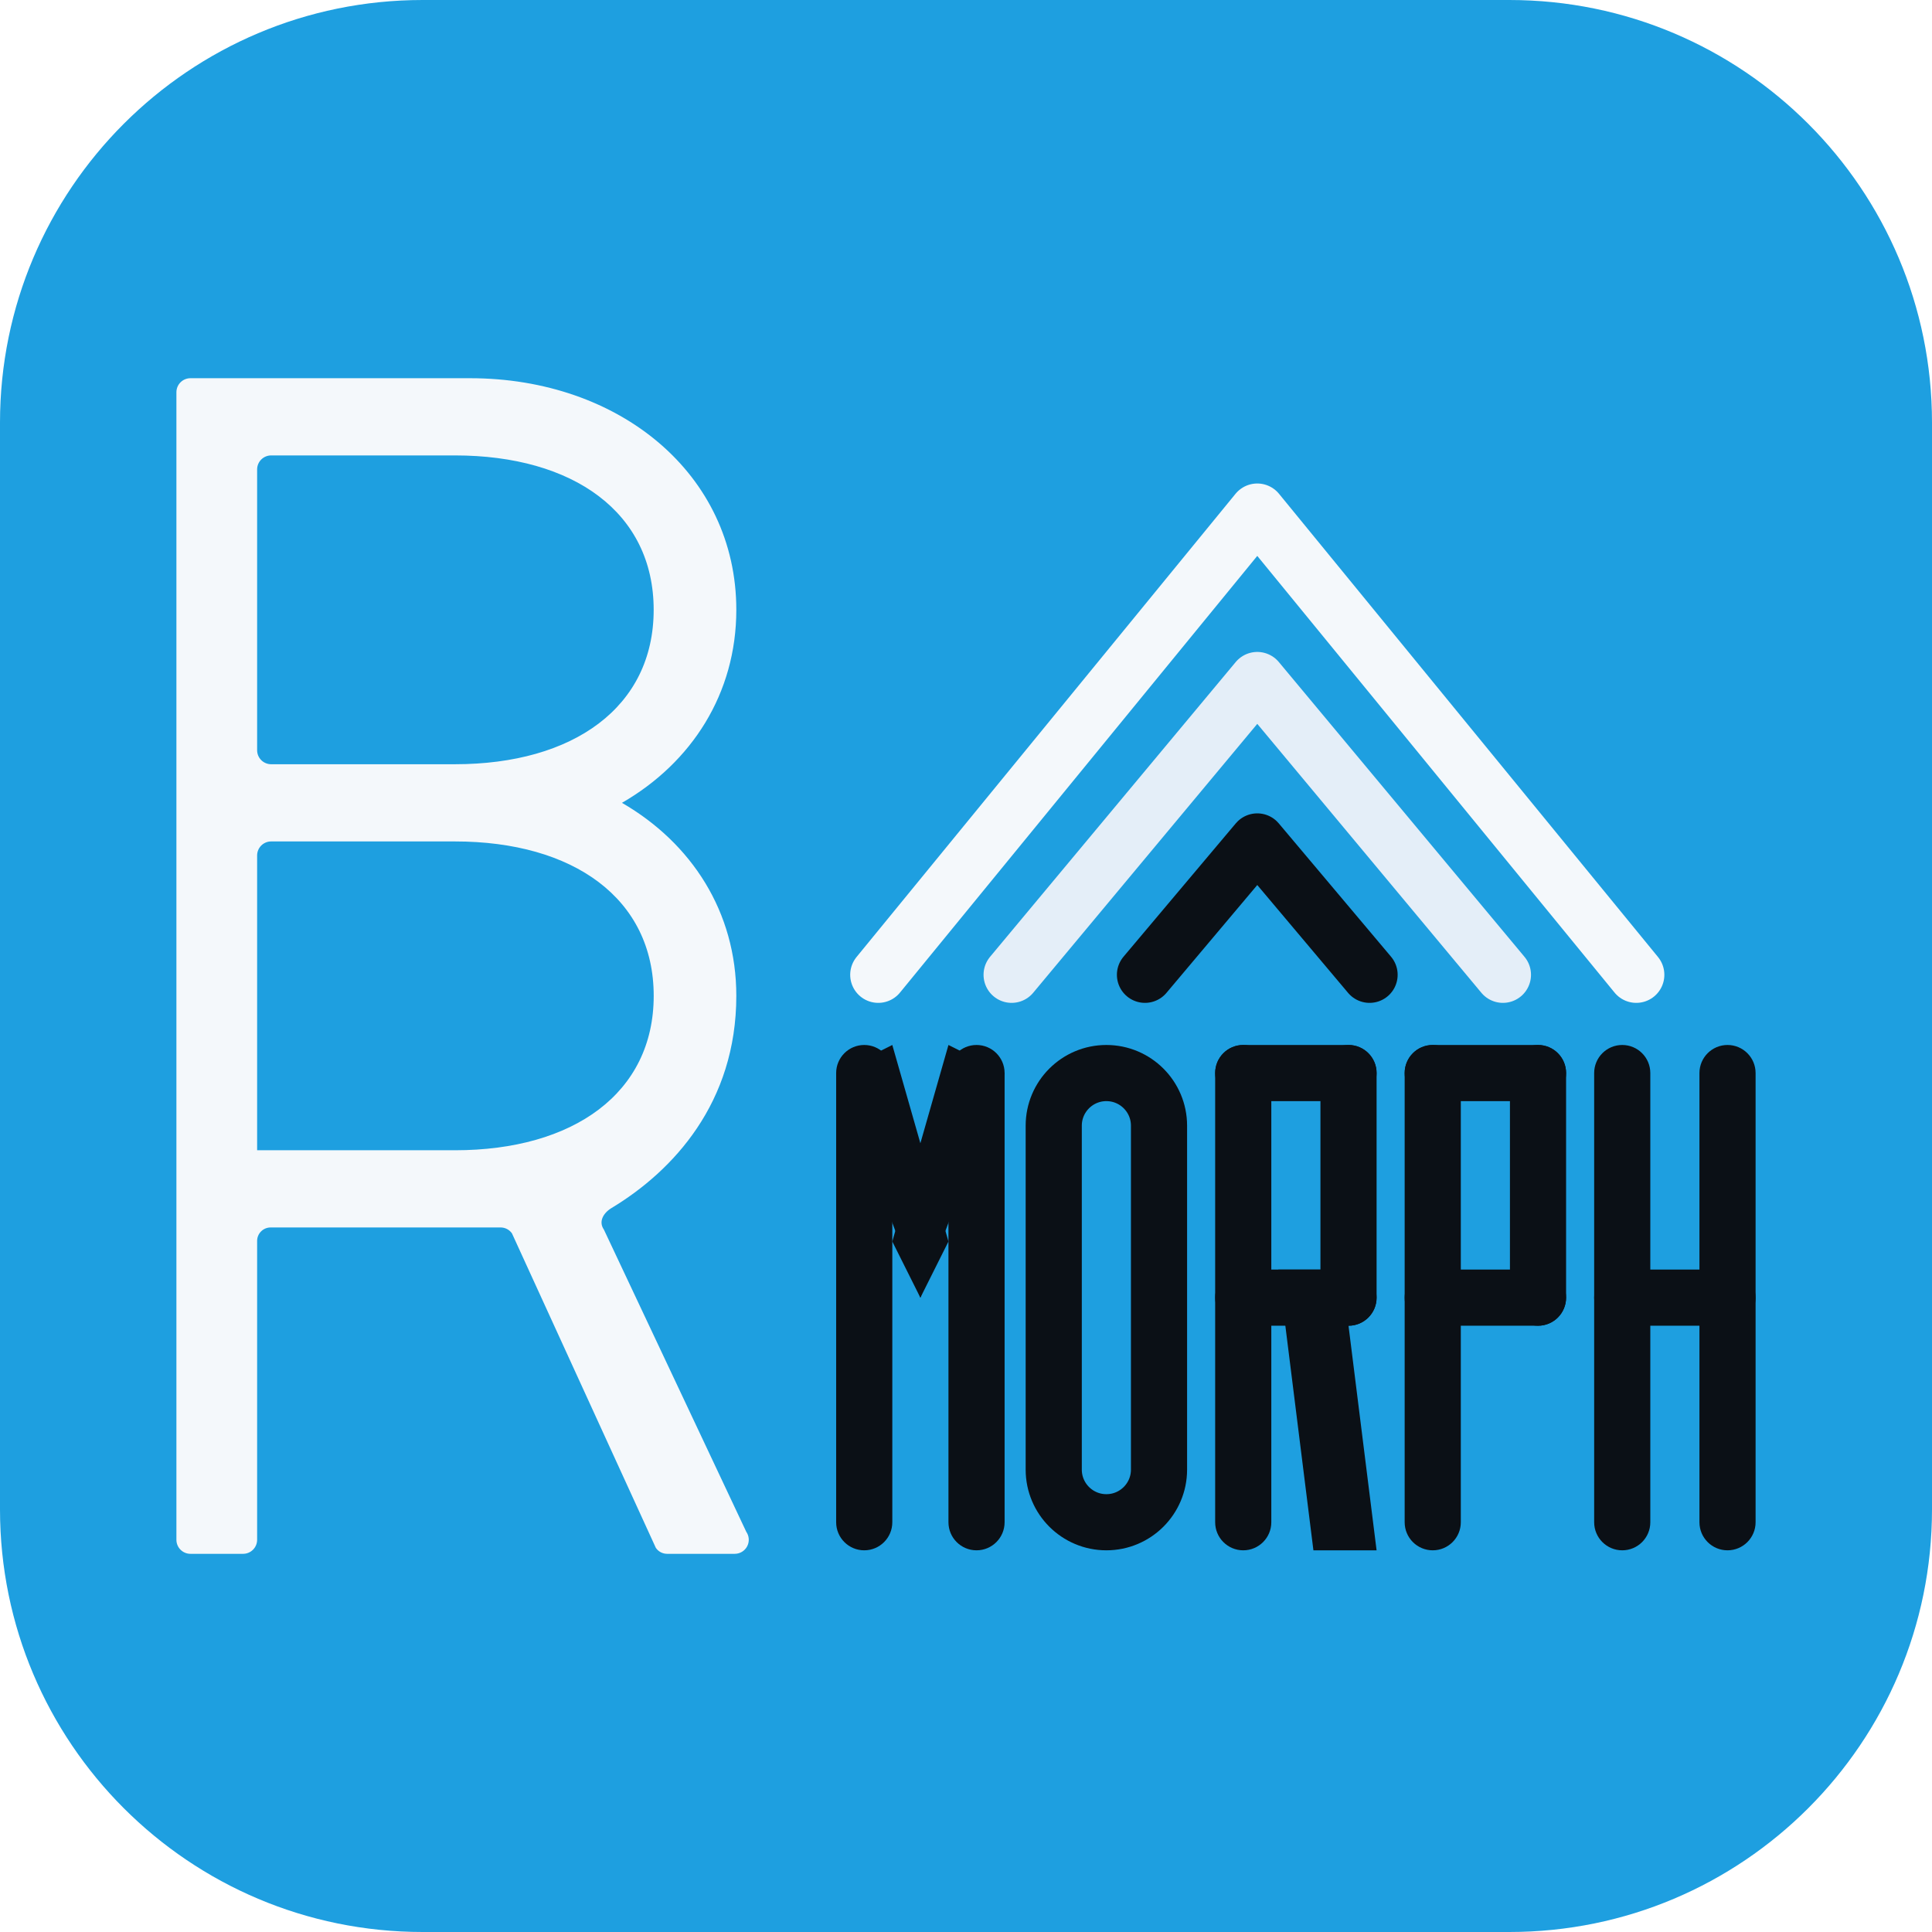
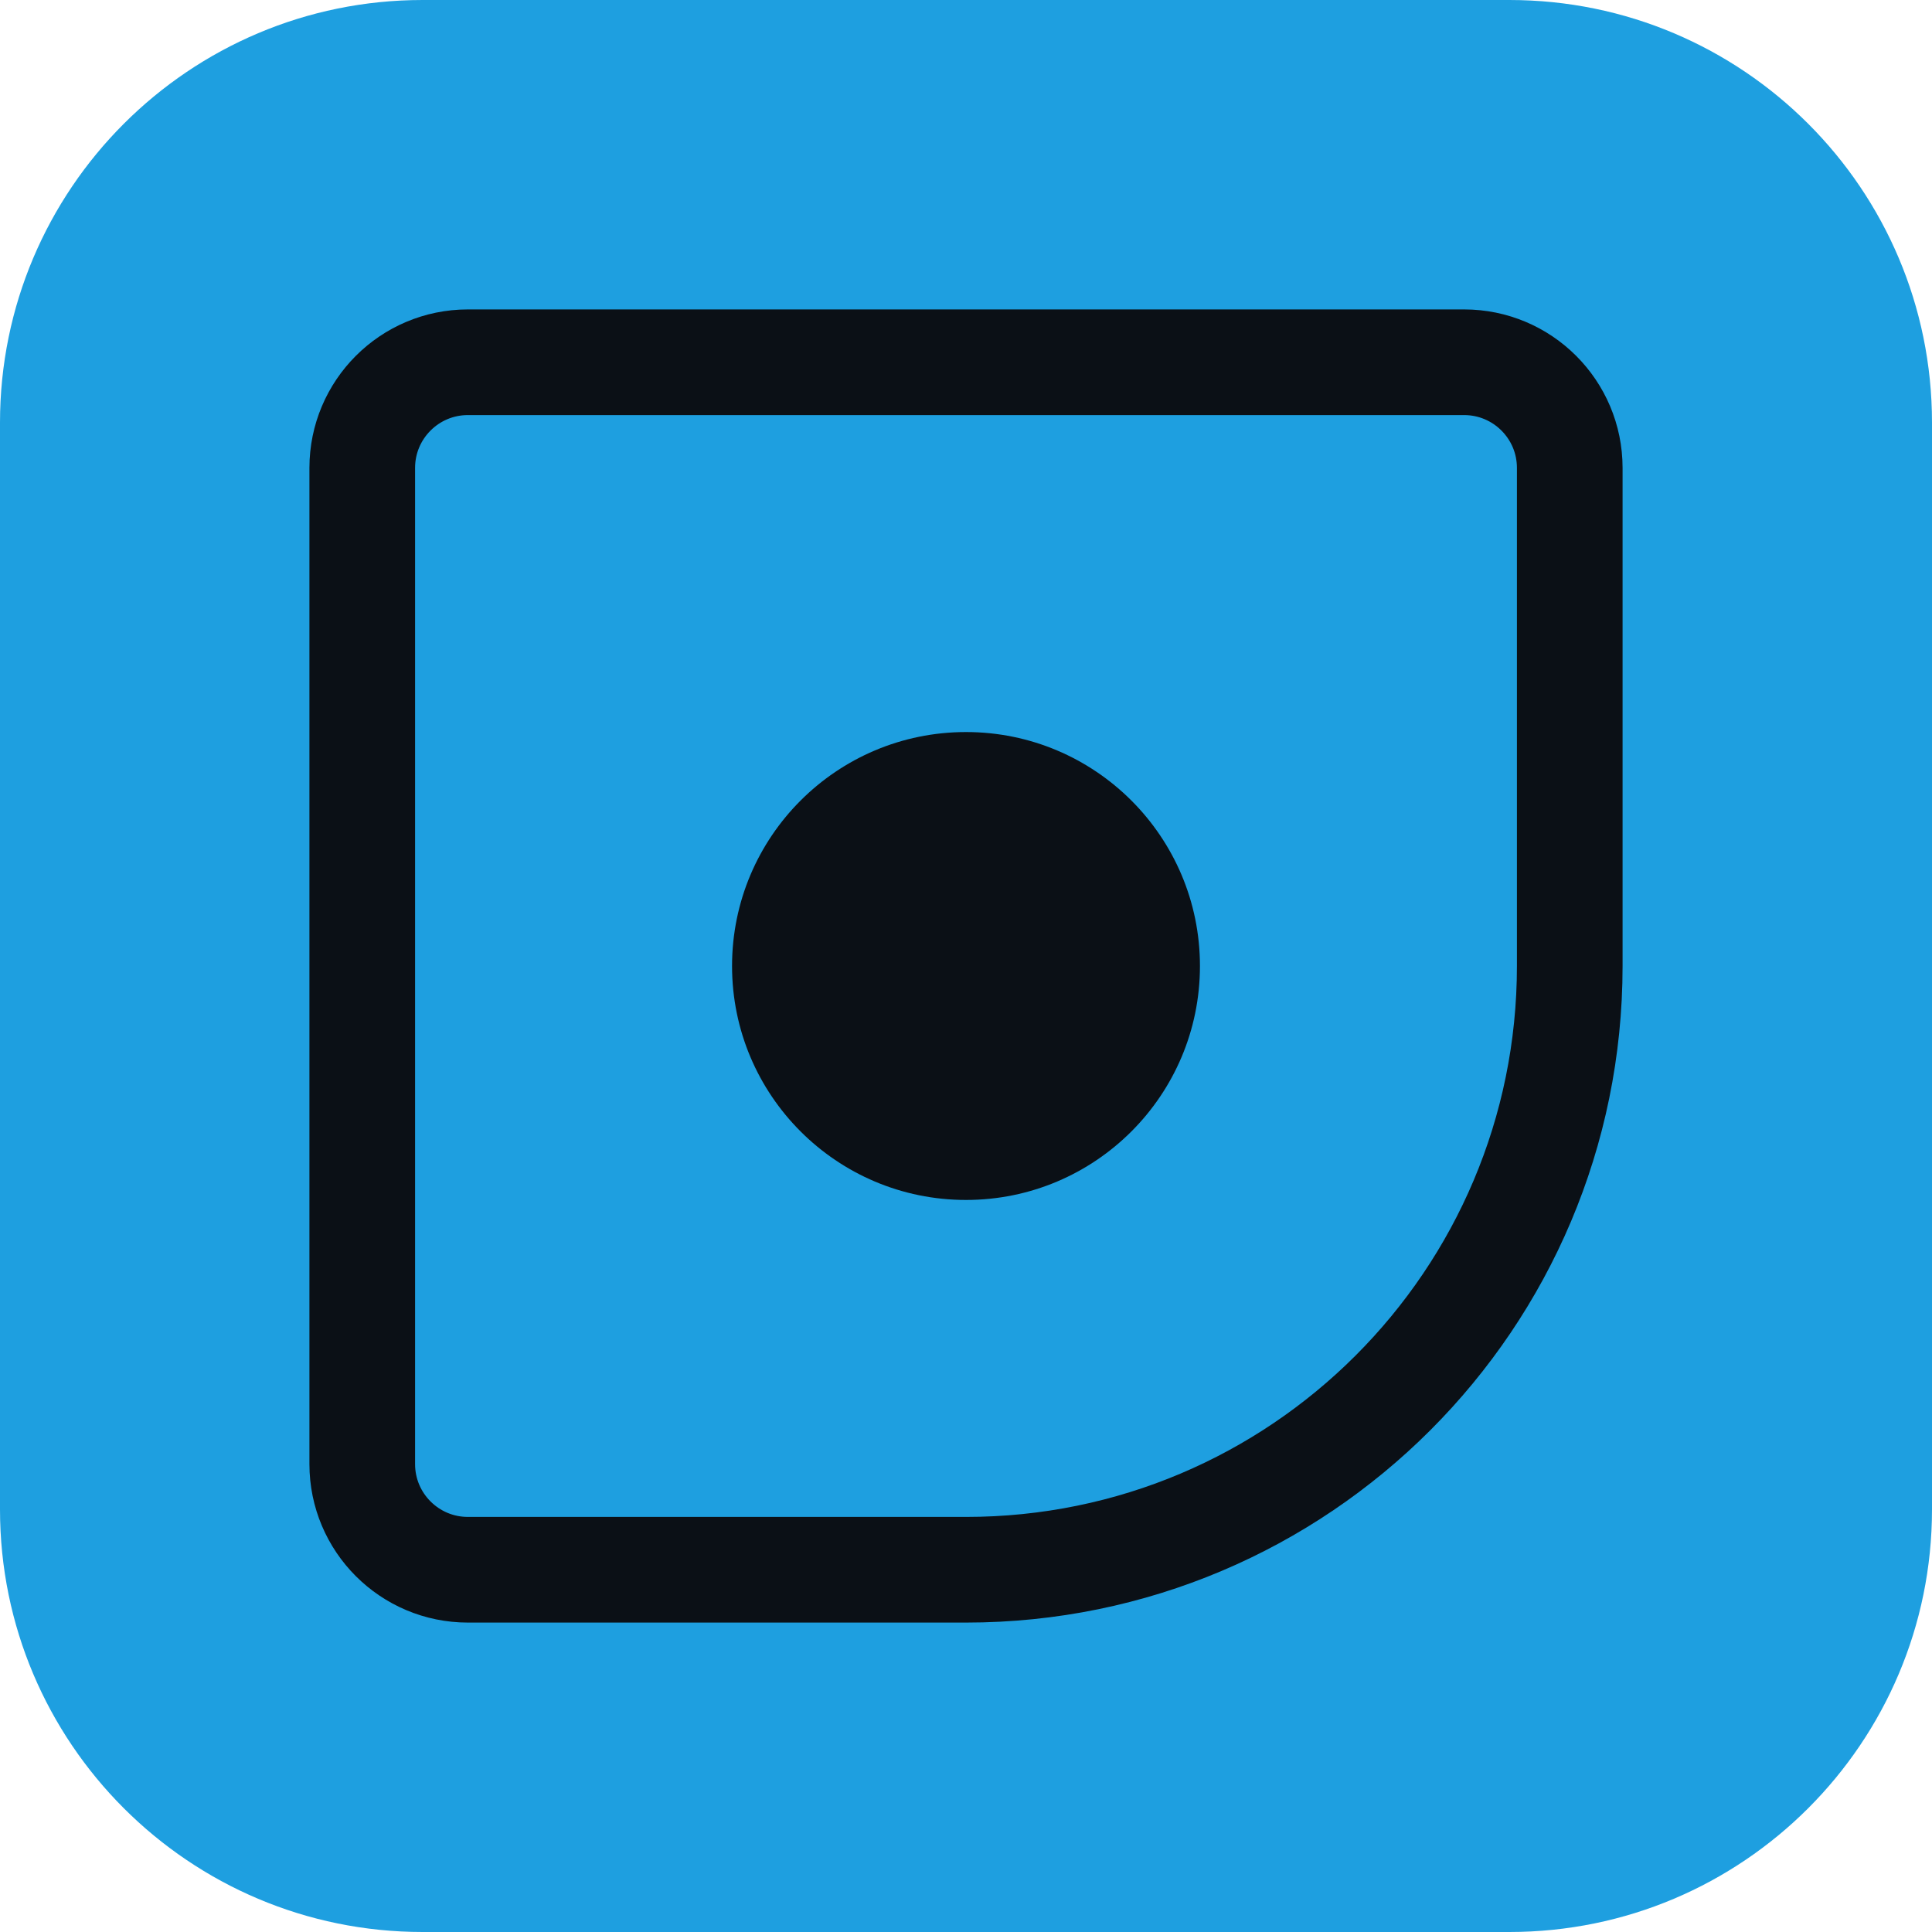
<svg xmlns="http://www.w3.org/2000/svg" viewBox="0 0 512 512">
  <rect width="512" height="512" rx="112" fill="#1E9FE0" />
-   <g transform="translate(46.75 100.23) scale(0.93)">
-     <path d="M159.55,176c0-23.95-12.76-43.53-32.59-55,19.83-11.43,32.59-31.09,32.59-55,0-38.69-33.29-66-75.87-66H4A4,4,0,0,0,0,4V331a4,4,0,0,0,4,4H19a4,4,0,0,0,4-4V245.83A3.84,3.84,0,0,1,26.83,242H92.4a3.93,3.93,0,0,1,3.22,1.69l41,89.62a3.9,3.9,0,0,0,3.21,1.69h19.27a4,4,0,0,0,3.28-6.29L121.81,242.6c-1.57-2.24-.18-4.71,2.17-6.13C141.54,225.88,159.55,206.48,159.55,176ZM23,26a4,4,0,0,1,4-4H79.36C113.11,22,136,38.27,136,66s-22.9,44-56.65,44H27a4,4,0,0,1-4-4ZM79.36,220H23V136a4,4,0,0,1,4-4H79.36c33.75,0,56.65,16.27,56.65,44S113.11,220,79.36,220Z" fill="#F4F8FB" fill-rule="evenodd" />
-     <path d="M200,170L308,38L416,170" fill="none" stroke="#F4F8FB" stroke-width="16" stroke-linecap="round" stroke-linejoin="round" />
-     <path d="M238,170L308,86L378,170" fill="none" stroke="#E4EEF8" stroke-width="16" stroke-linecap="round" stroke-linejoin="round" />
-     <path d="M276,170L308,132L340,170" fill="none" stroke="#0B1016" stroke-width="16" stroke-linecap="round" stroke-linejoin="round" />
-     <rect x="188" y="190" width="16" height="144" rx="8" fill="#0B1016" />
-     <rect x="220" y="190" width="16" height="144" rx="8" fill="#0B1016" />
-     <path d="M188,198L204,190L220,246L212,262Z" fill="#0B1016" />
-     <path d="M236,198L220,190L204,246L212,262Z" fill="#0B1016" />
-     <rect x="250" y="198" width="30" height="128" rx="15" fill="none" stroke="#0B1016" stroke-width="16" />
-     <rect x="296" y="190" width="16" height="144" rx="8" fill="#0B1016" />
-     <rect x="296" y="190" width="46" height="16" rx="8" fill="#0B1016" />
-     <rect x="296" y="254" width="46" height="16" rx="8" fill="#0B1016" />
-     <rect x="326" y="190" width="16" height="80" rx="8" fill="#0B1016" />
-     <path d="M314,254L332,254L342,334L324,334Z" fill="#0B1016" />
-     <rect x="350" y="190" width="16" height="144" rx="8" fill="#0B1016" />
-     <rect x="350" y="190" width="46" height="16" rx="8" fill="#0B1016" />
-     <rect x="350" y="254" width="46" height="16" rx="8" fill="#0B1016" />
-     <rect x="380" y="190" width="16" height="80" rx="8" fill="#0B1016" />
-     <rect x="404" y="190" width="16" height="144" rx="8" fill="#0B1016" />
-     <rect x="434" y="190" width="16" height="144" rx="8" fill="#0B1016" />
-     <rect x="404" y="254" width="46" height="16" rx="8" fill="#0B1016" />
+   <g id="morph-mark">
+     <path d="M96,124A28,28 0 0 1 124,96H388A28,28 0 0 1 416,124V256A160,160 0 0 1 256,416H124A28,28 0 0 1 96,388Z" fill="none" stroke="#0B1016" stroke-width="28" stroke-linejoin="round" />
+     <circle cx="256" cy="256" r="62" fill="#0B1016" />
  </g>
</svg>
